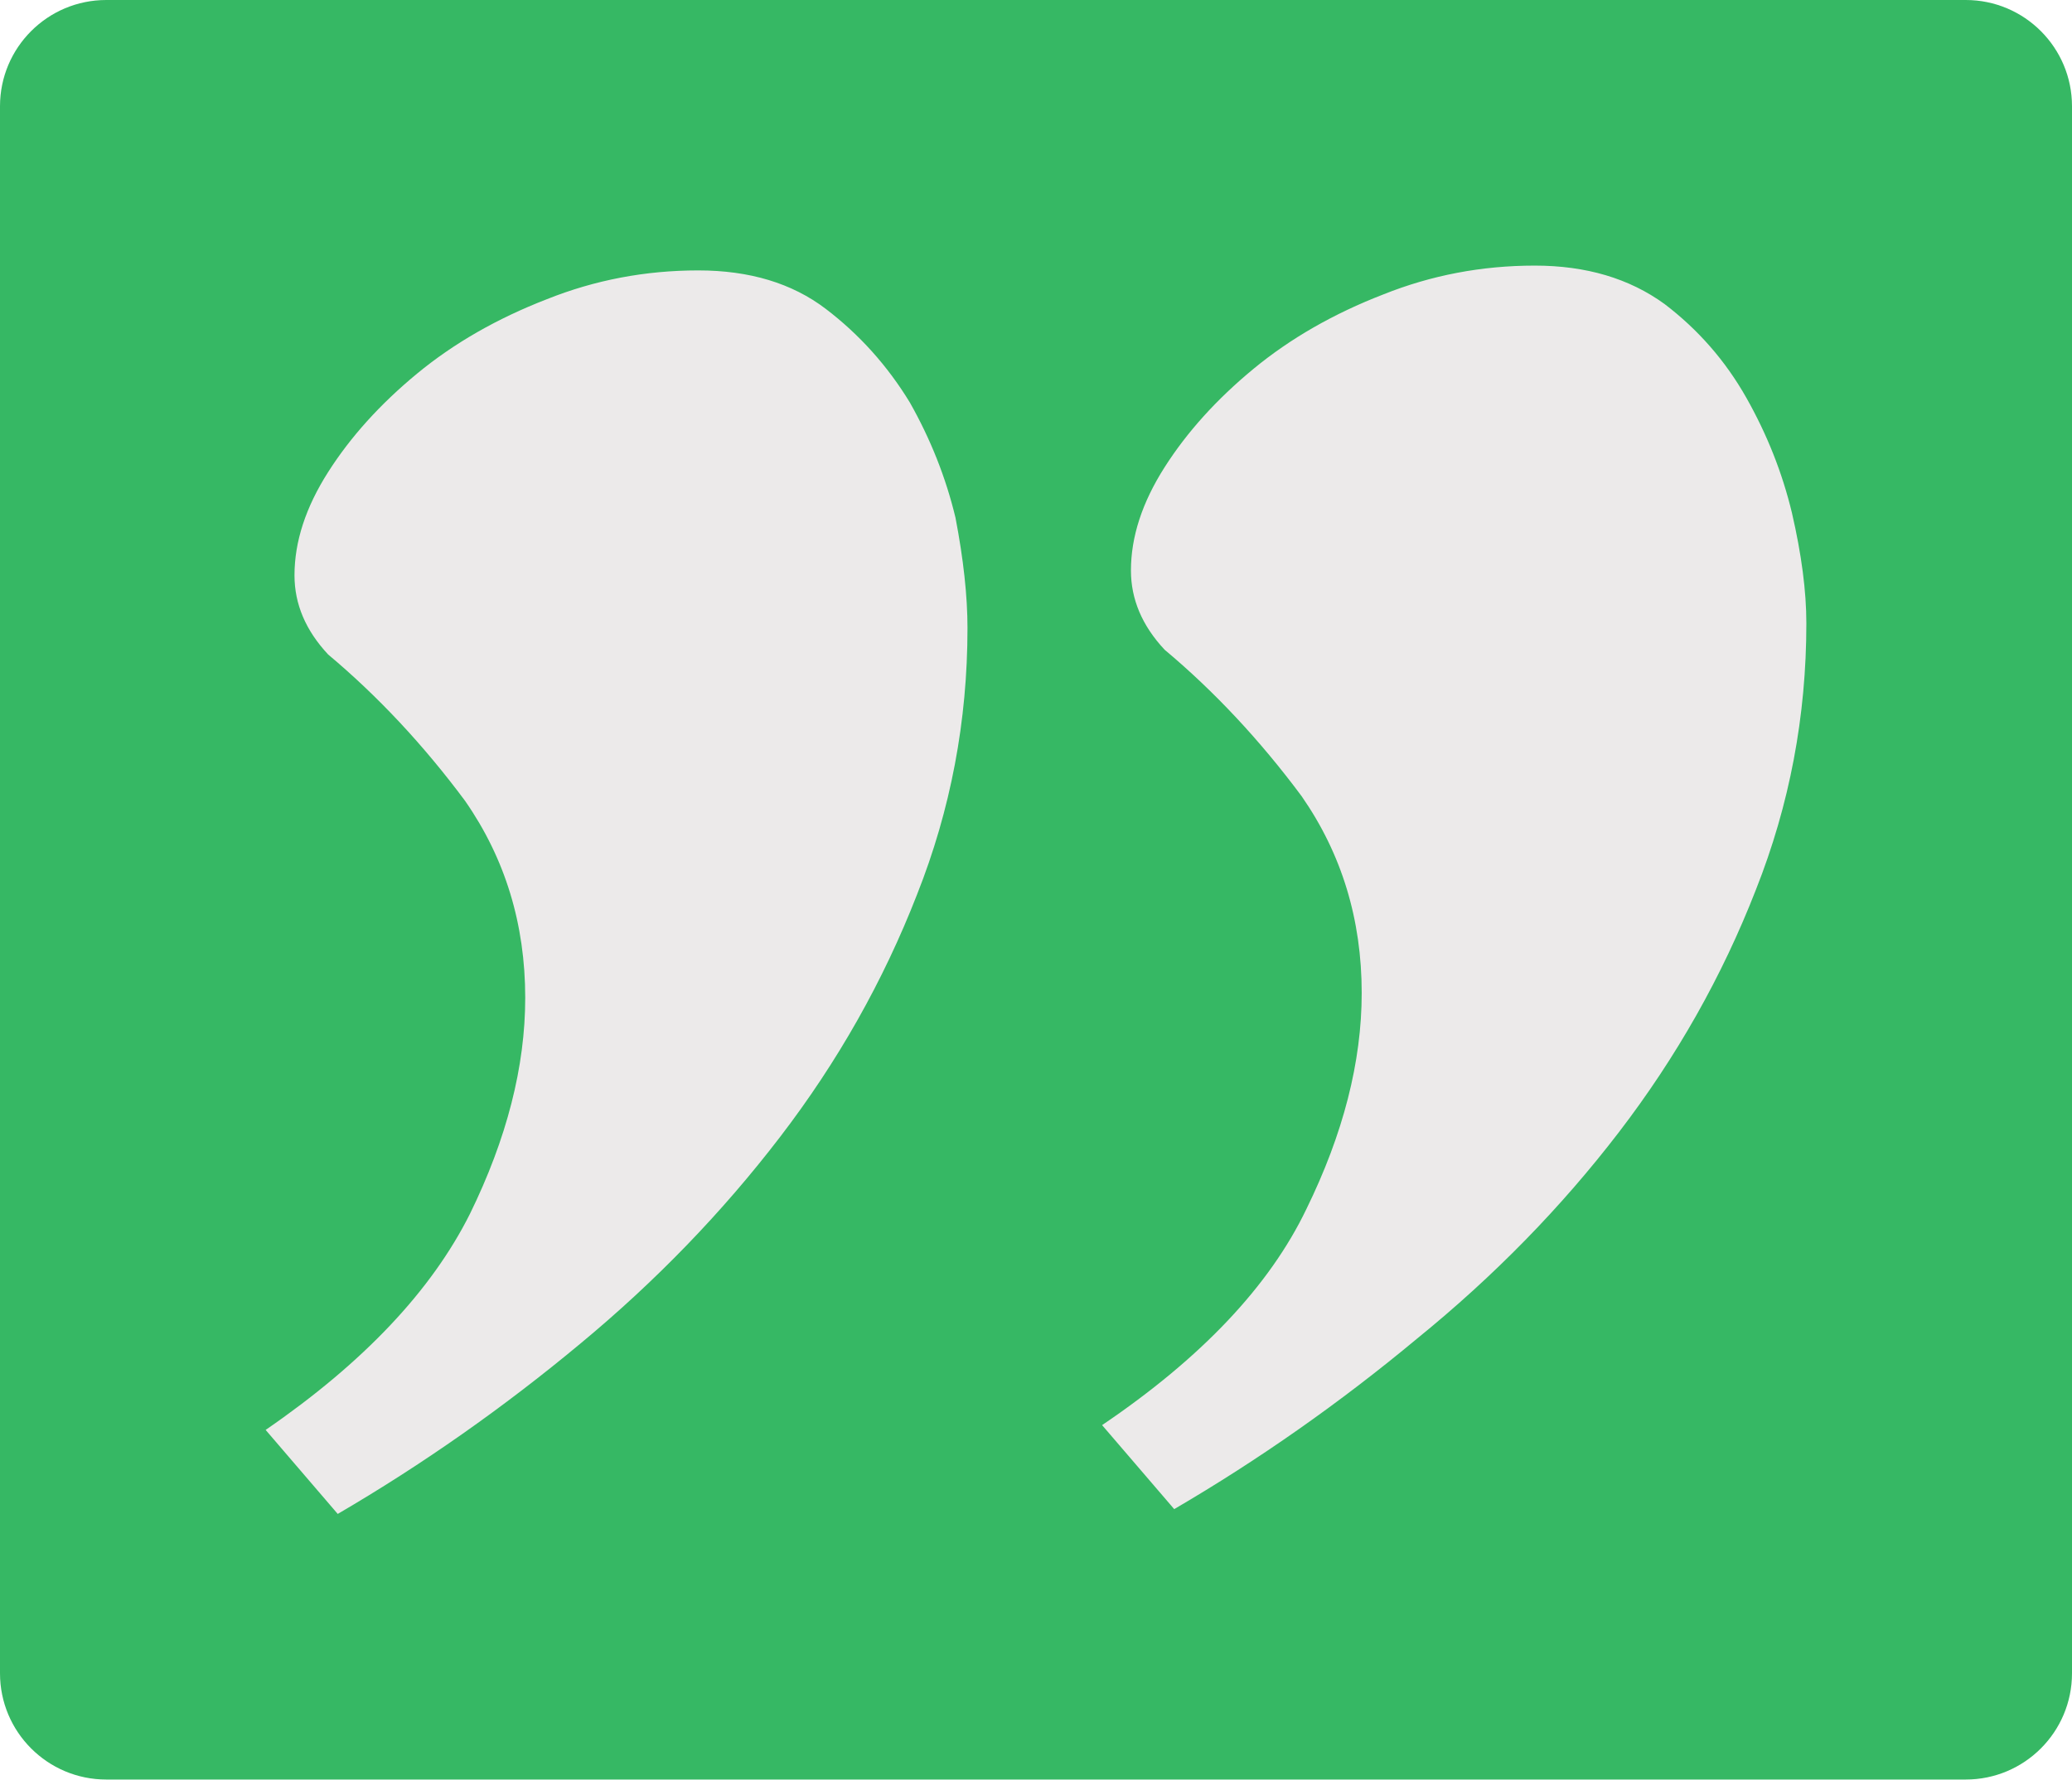
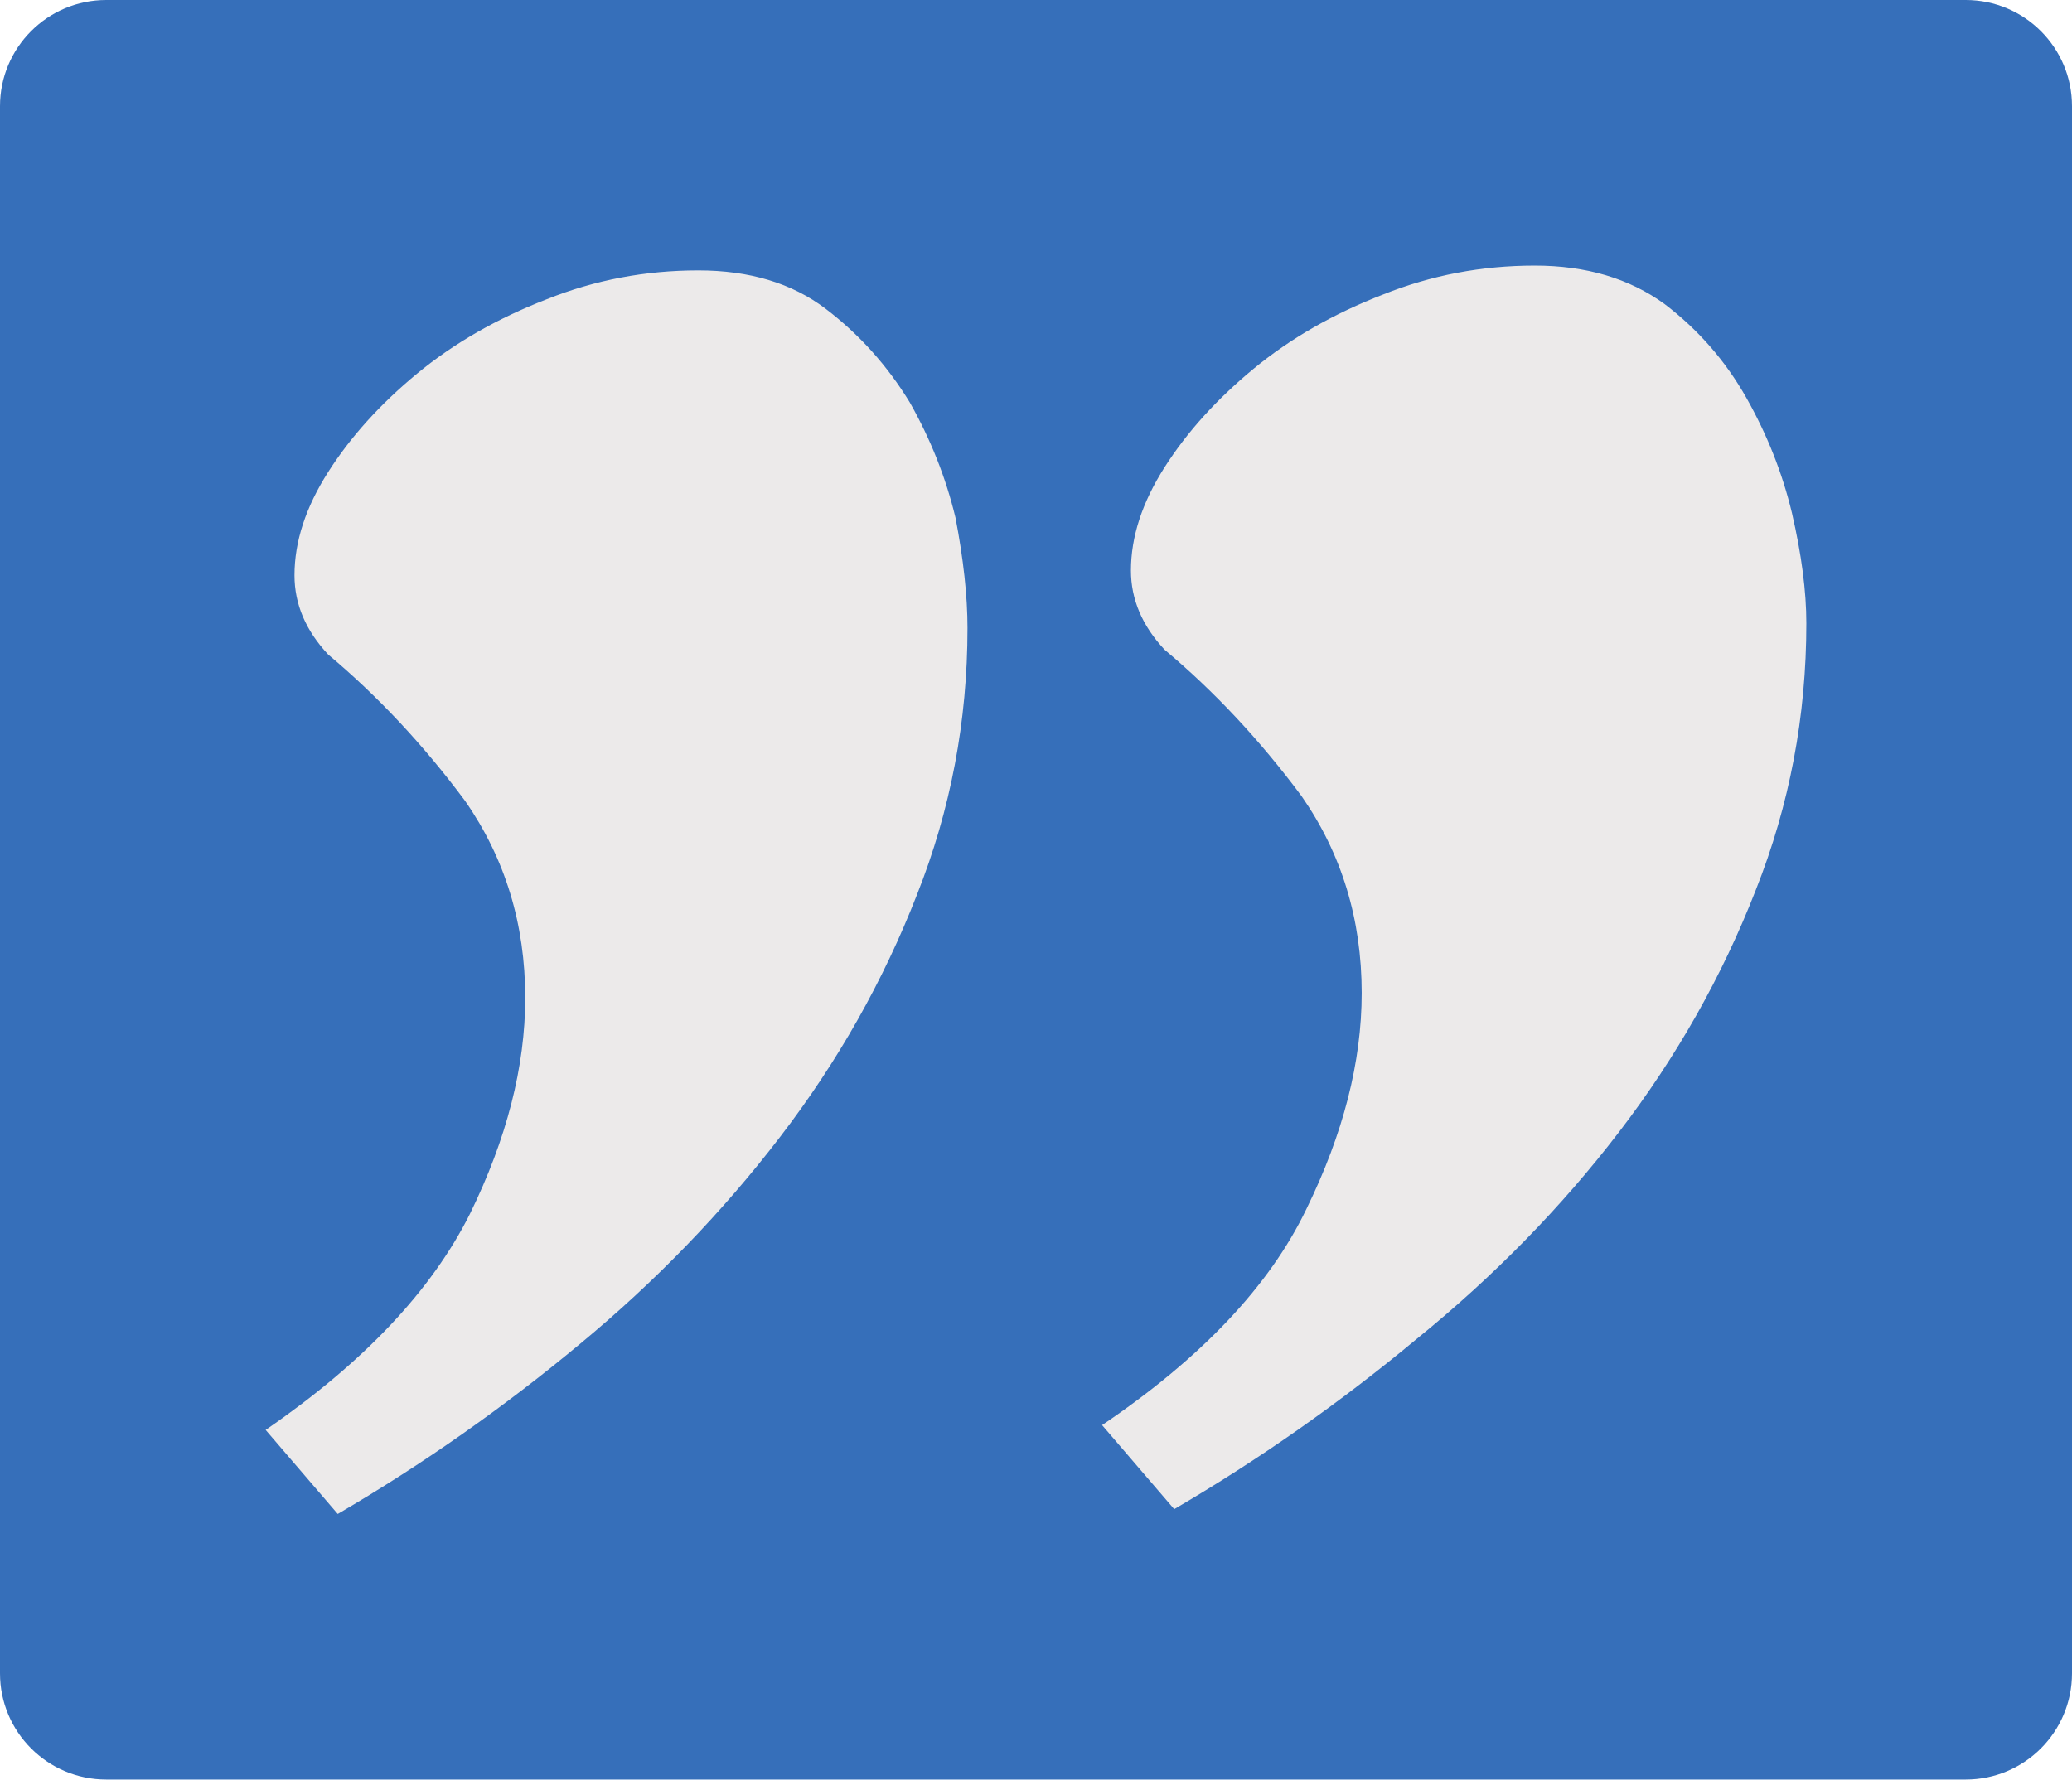
<svg xmlns="http://www.w3.org/2000/svg" width="78" height="67" viewBox="0 0 78 67" fill="none">
-   <rect width="78" height="67" rx="4" fill="#36B864" />
+   <rect width="78" height="67" rx="4" fill="#366FBA" />
  <path d="M41.488 53.656C45.228 51.125 47.792 48.413 49.179 45.521C50.567 42.689 51.261 39.978 51.261 37.386C51.261 34.615 50.507 32.144 48.998 29.975C47.43 27.866 45.711 26.028 43.841 24.462C42.996 23.558 42.574 22.564 42.574 21.479C42.574 20.213 42.996 18.918 43.841 17.592C44.685 16.267 45.801 15.031 47.189 13.886C48.576 12.742 50.205 11.808 52.075 11.085C53.885 10.361 55.785 10 57.775 10C59.706 10 61.334 10.482 62.661 11.446C63.928 12.41 64.954 13.585 65.738 14.971C66.522 16.357 67.095 17.803 67.457 19.31C67.819 20.876 68 22.262 68 23.467C68 26.962 67.367 30.306 66.1 33.5C64.833 36.754 63.114 39.797 60.942 42.629C58.771 45.461 56.237 48.052 53.342 50.402C50.446 52.812 47.4 54.951 44.203 56.819L41.488 53.656ZM10 53.837C13.68 51.306 16.243 48.594 17.691 45.702C19.078 42.87 19.772 40.158 19.772 37.567C19.772 34.795 19.018 32.325 17.51 30.156C15.942 28.047 14.223 26.209 12.353 24.642C11.508 23.738 11.086 22.744 11.086 21.66C11.086 20.394 11.508 19.099 12.353 17.773C13.197 16.447 14.313 15.212 15.7 14.067C17.088 12.922 18.717 11.989 20.587 11.265C22.396 10.542 24.296 10.181 26.287 10.181C28.217 10.181 29.816 10.663 31.083 11.627C32.349 12.591 33.405 13.766 34.25 15.152C35.034 16.538 35.607 17.984 35.969 19.49C36.27 21.057 36.421 22.443 36.421 23.648C36.421 27.143 35.788 30.487 34.521 33.681C33.254 36.935 31.535 39.978 29.363 42.81C27.192 45.642 24.689 48.233 21.853 50.583C18.958 52.993 15.912 55.132 12.714 57L10 53.837Z" fill="#ECEAEA" />
</svg>
